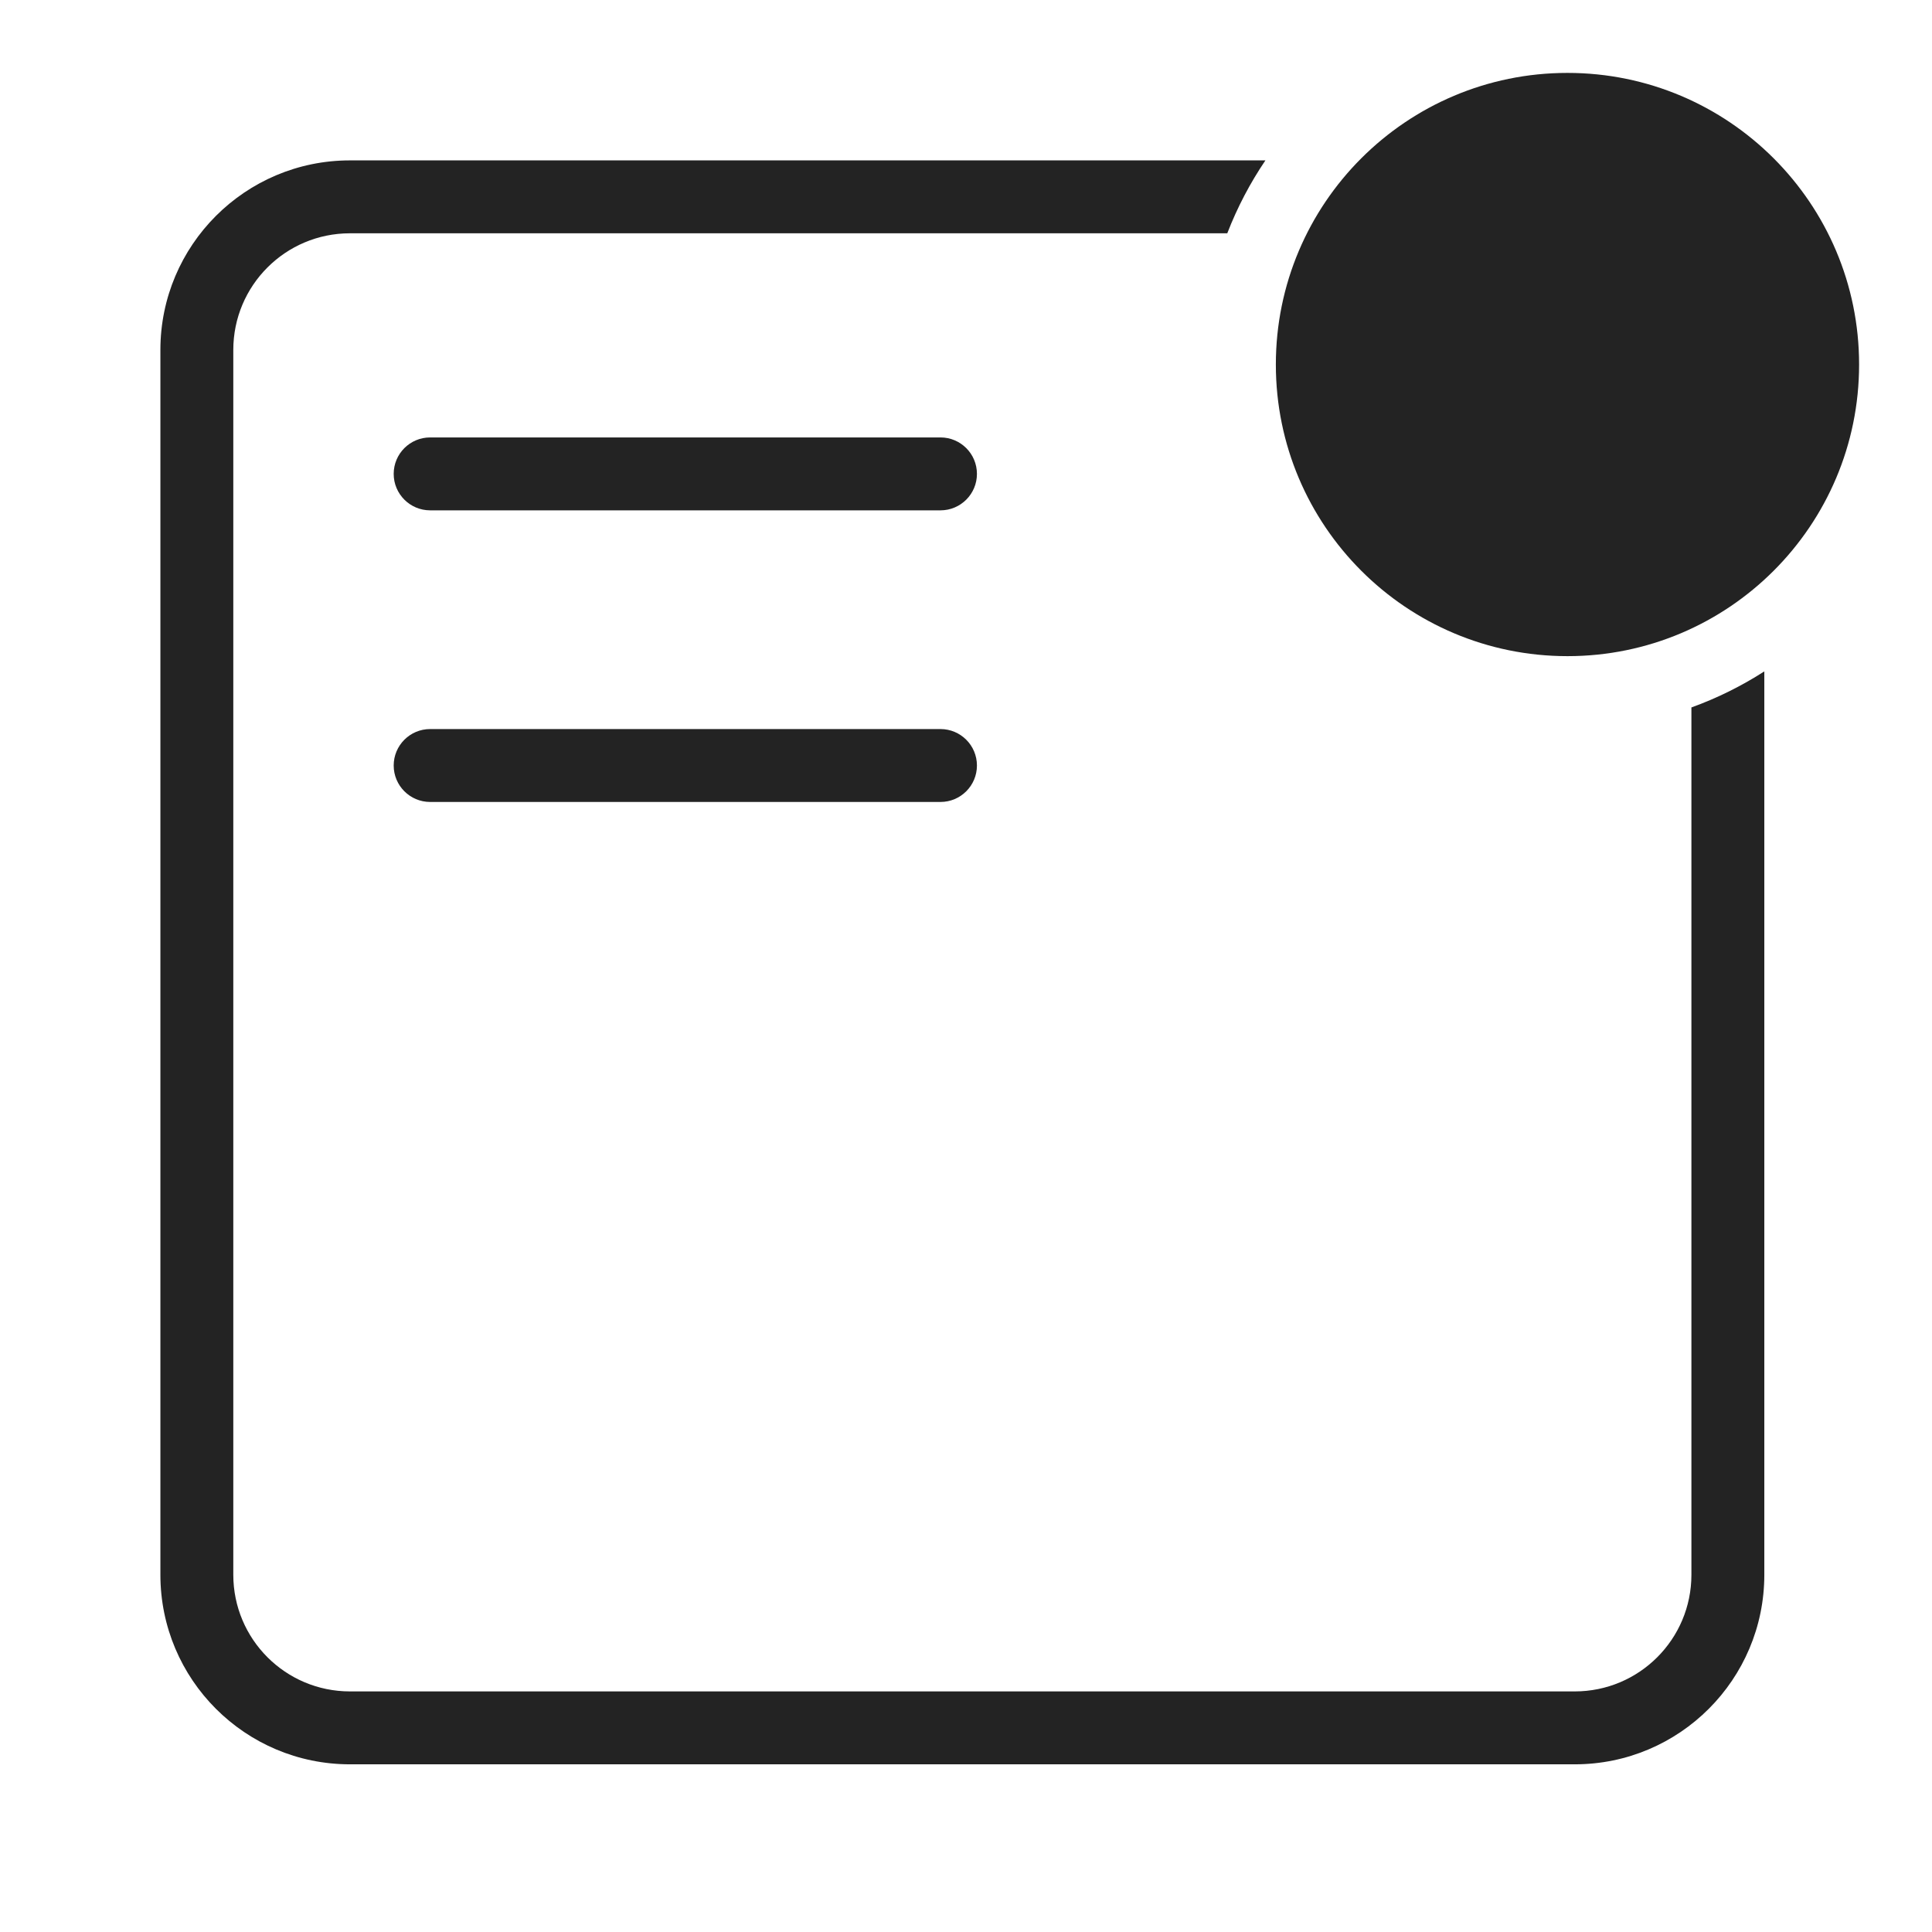
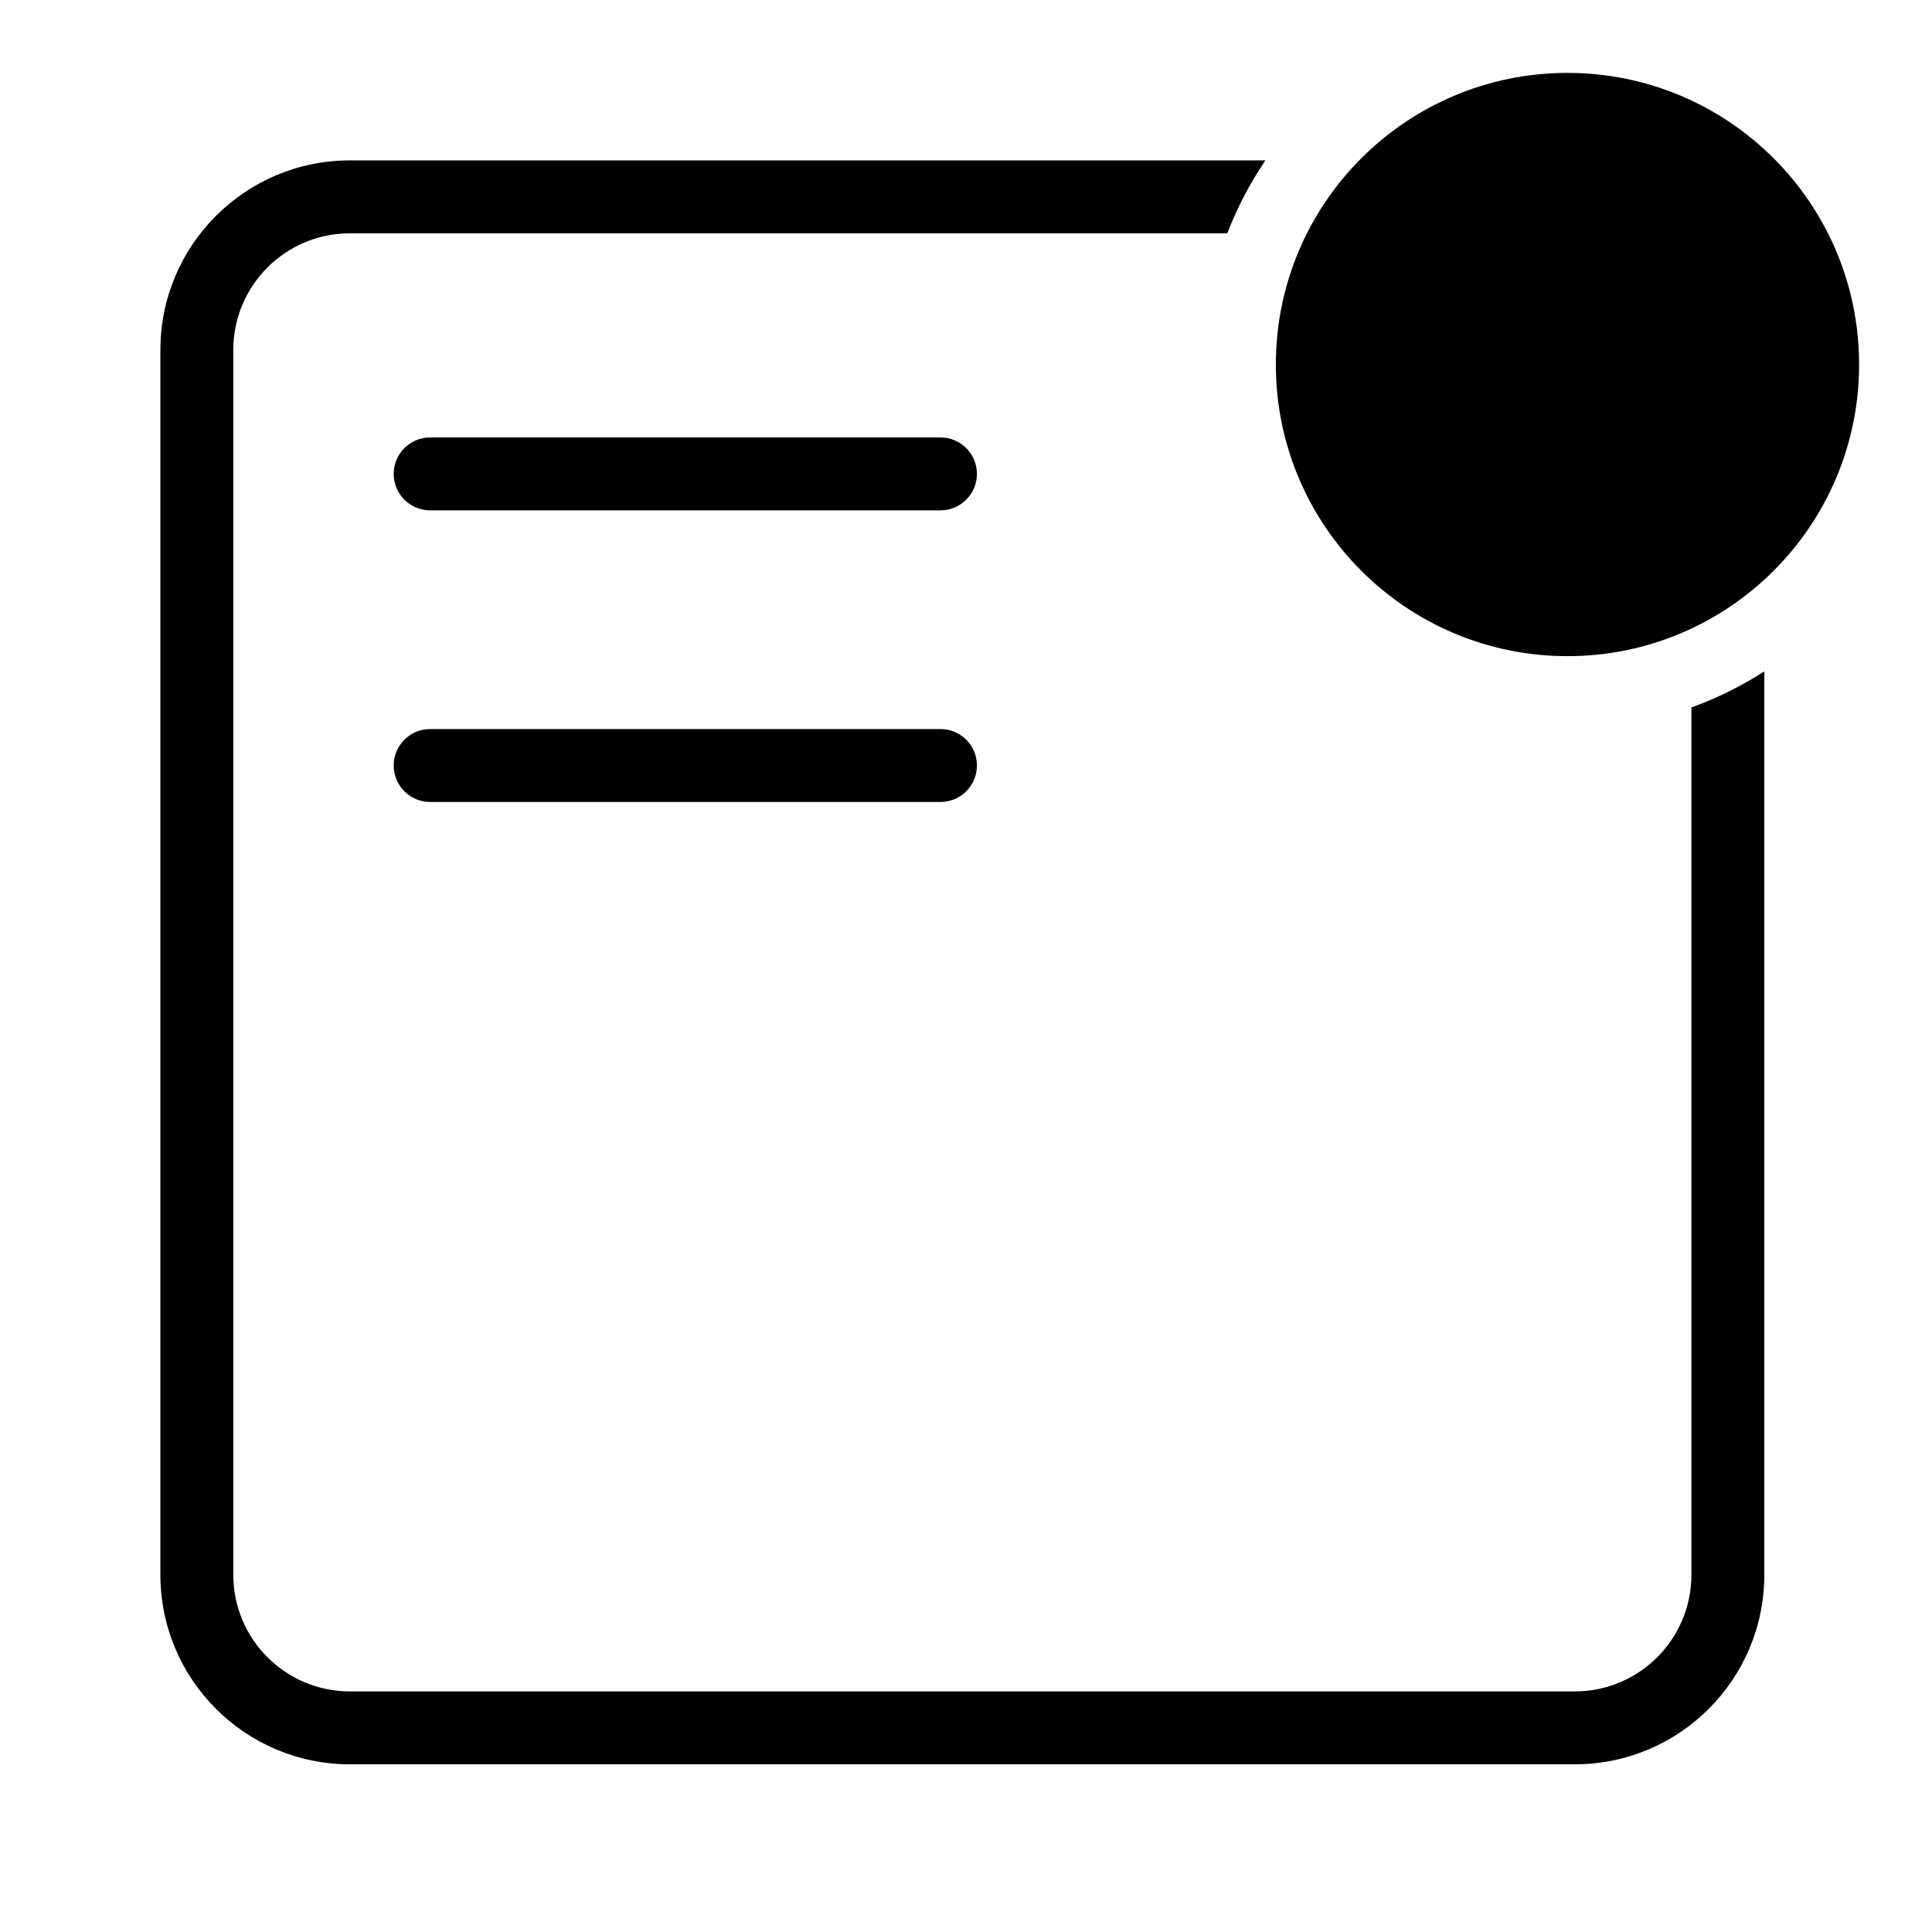
- <svg xmlns="http://www.w3.org/2000/svg" width="265" height="265" viewBox="0 0 265 265" fill="none">
-   <path fill-rule="evenodd" clip-rule="evenodd" d="M215 90C237.091 90 255 72.091 255 50C255 27.909 237.091 10 215 10C192.909 10 175 27.909 175 50C175 72.091 192.909 90 215 90ZM232 216V97.036C235.536 95.758 238.886 94.092 242 92.091V216C242 230.359 230.359 242 216 242H48C33.641 242 22 230.359 22 216V48C22 33.641 33.641 22 48 22H173.569C171.468 25.103 169.707 28.454 168.338 32H48C39.163 32 32 39.163 32 48V216C32 224.837 39.163 232 48 232H216C224.837 232 232 224.837 232 216ZM54 65C54 62.239 56.239 60 59 60H129C131.761 60 134 62.239 134 65C134 67.761 131.761 70 129 70H59C56.239 70 54 67.761 54 65ZM59 100C56.239 100 54 102.239 54 105C54 107.761 56.239 110 59 110H129C131.761 110 134 107.761 134 105C134 102.239 131.761 100 129 100H59Z" fill="#232323" />
+ <svg xmlns="http://www.w3.org/2000/svg" width="265" height="265" viewBox="0 0 265 265">
+   <path fill-rule="evenodd" clip-rule="evenodd" d="M215 90C237.091 90 255 72.091 255 50C255 27.909 237.091 10 215 10C192.909 10 175 27.909 175 50C175 72.091 192.909 90 215 90ZM232 216V97.036C235.536 95.758 238.886 94.092 242 92.091V216C242 230.359 230.359 242 216 242H48C33.641 242 22 230.359 22 216V48C22 33.641 33.641 22 48 22H173.569C171.468 25.103 169.707 28.454 168.338 32H48C39.163 32 32 39.163 32 48V216C32 224.837 39.163 232 48 232H216C224.837 232 232 224.837 232 216ZM54 65C54 62.239 56.239 60 59 60H129C131.761 60 134 62.239 134 65C134 67.761 131.761 70 129 70H59C56.239 70 54 67.761 54 65ZM59 100C56.239 100 54 102.239 54 105C54 107.761 56.239 110 59 110H129C131.761 110 134 107.761 134 105C134 102.239 131.761 100 129 100H59Z" />
</svg>
